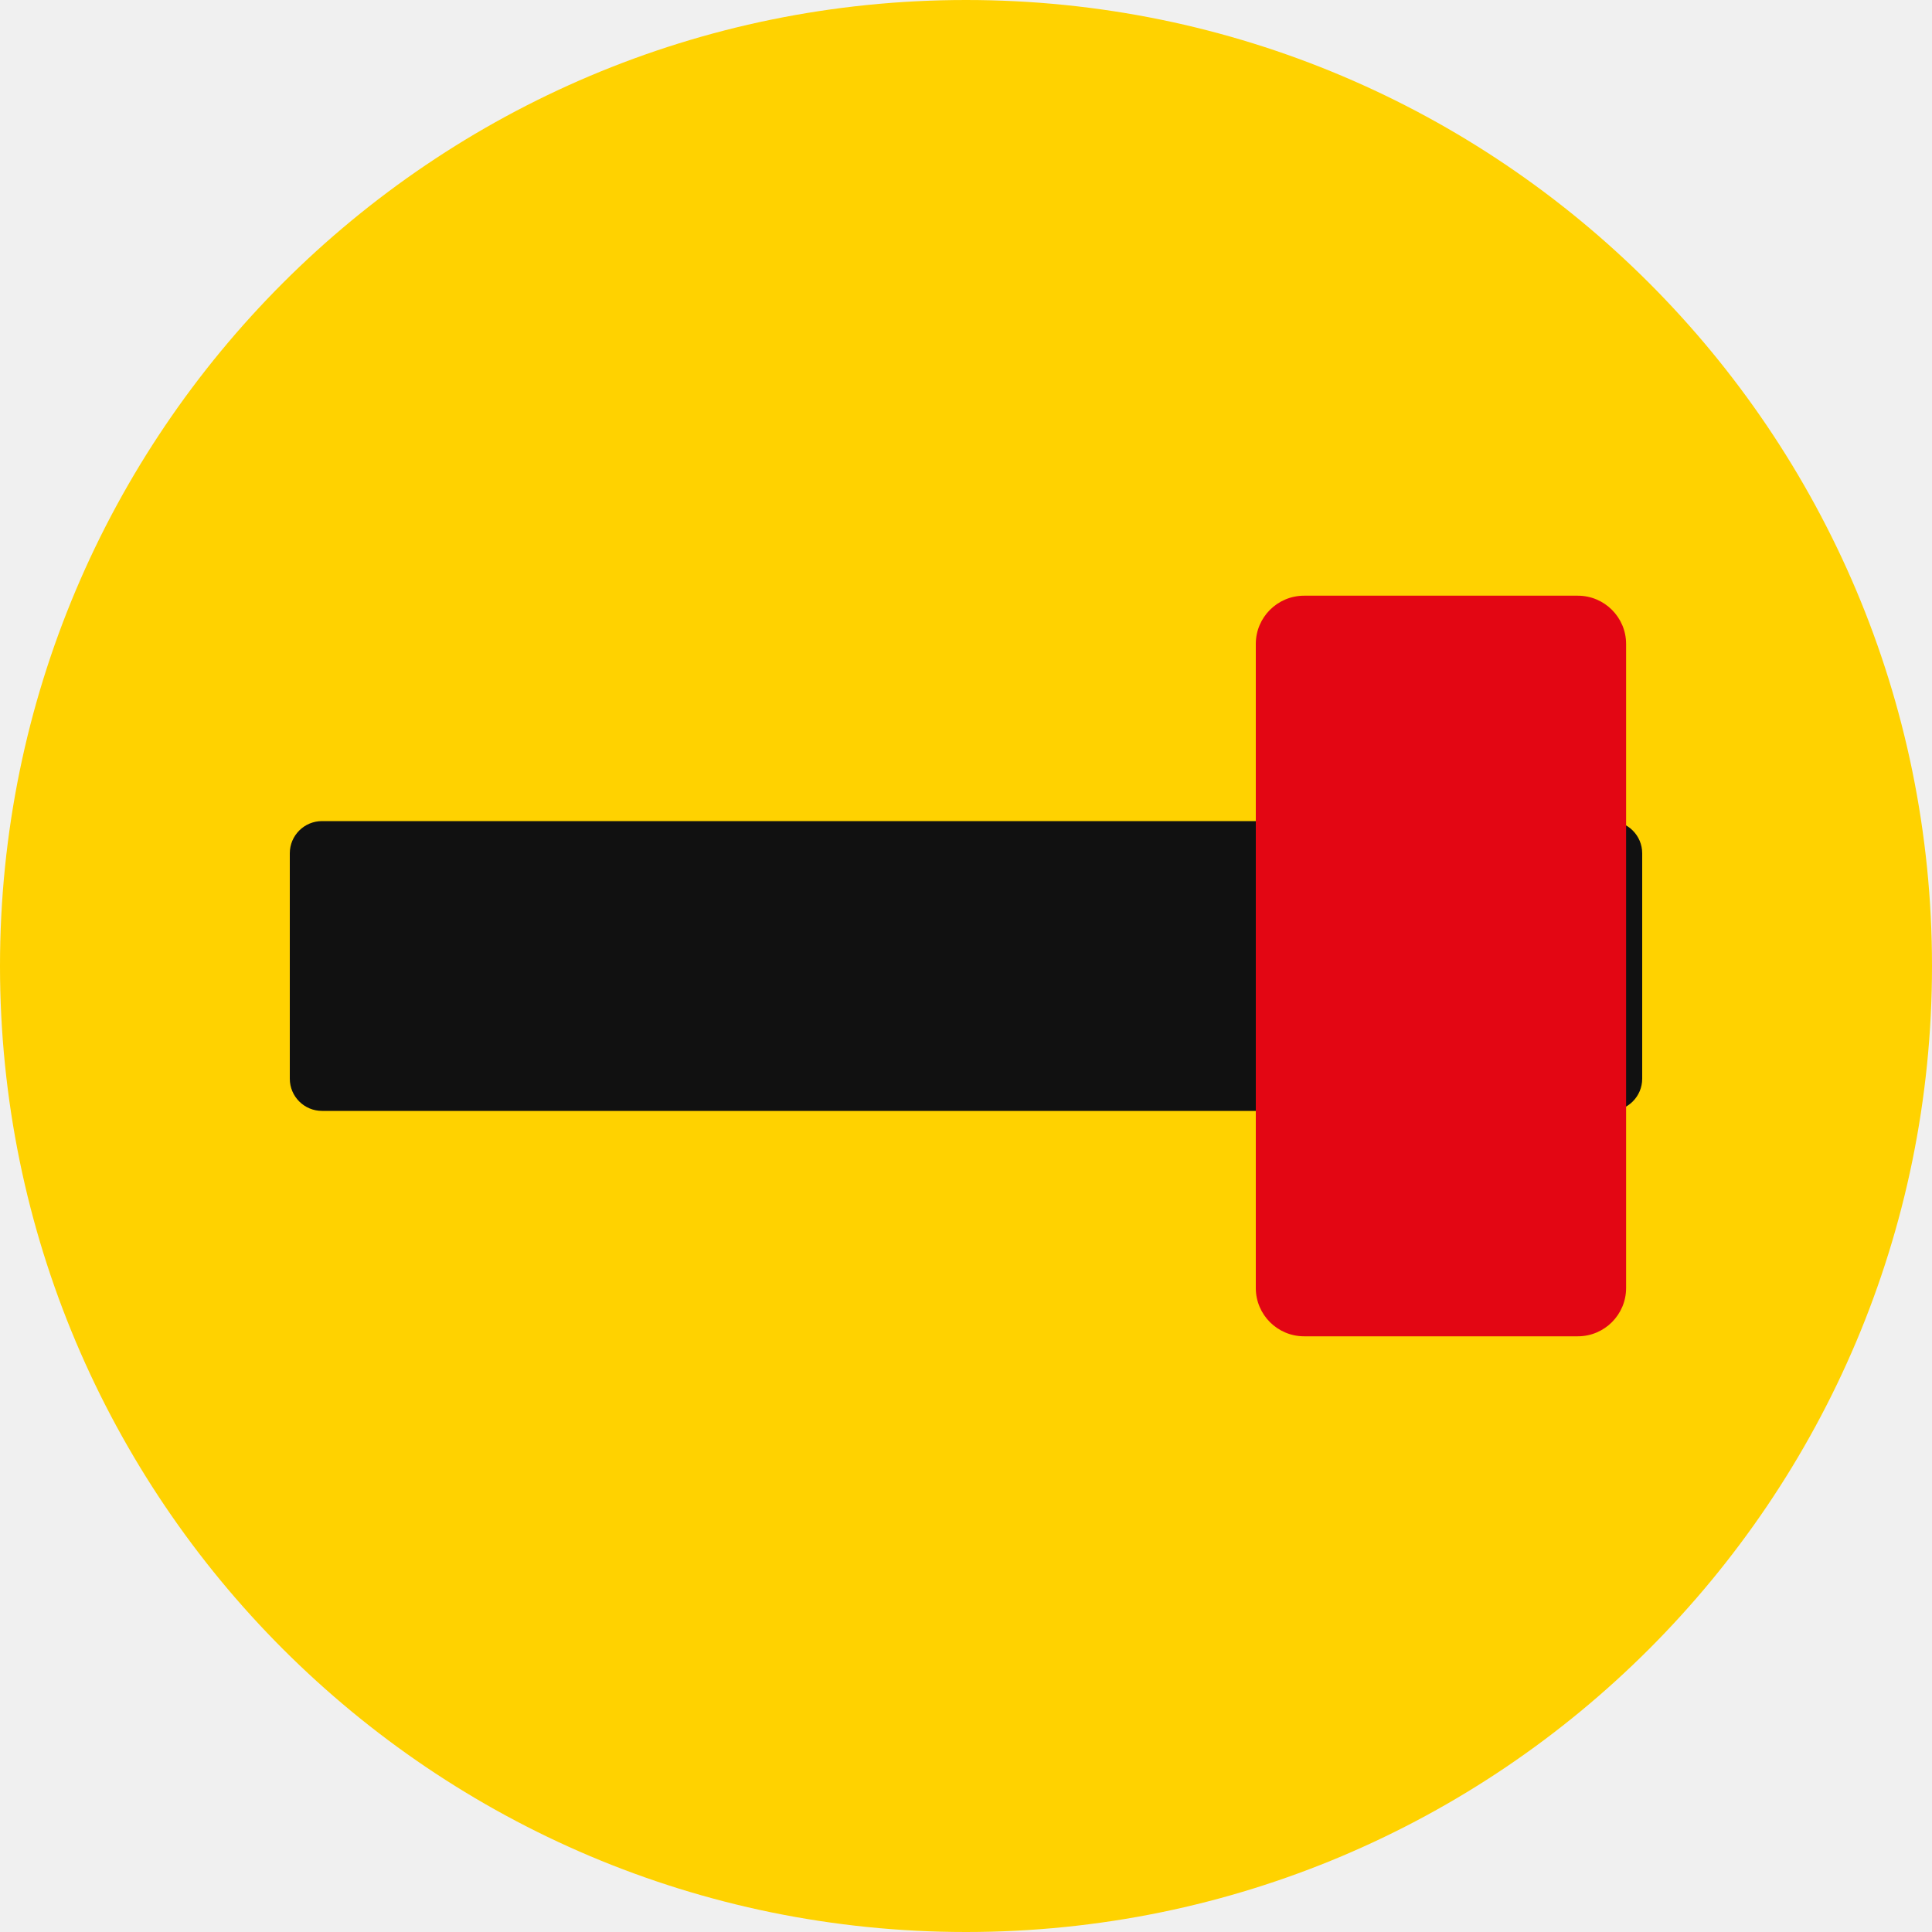
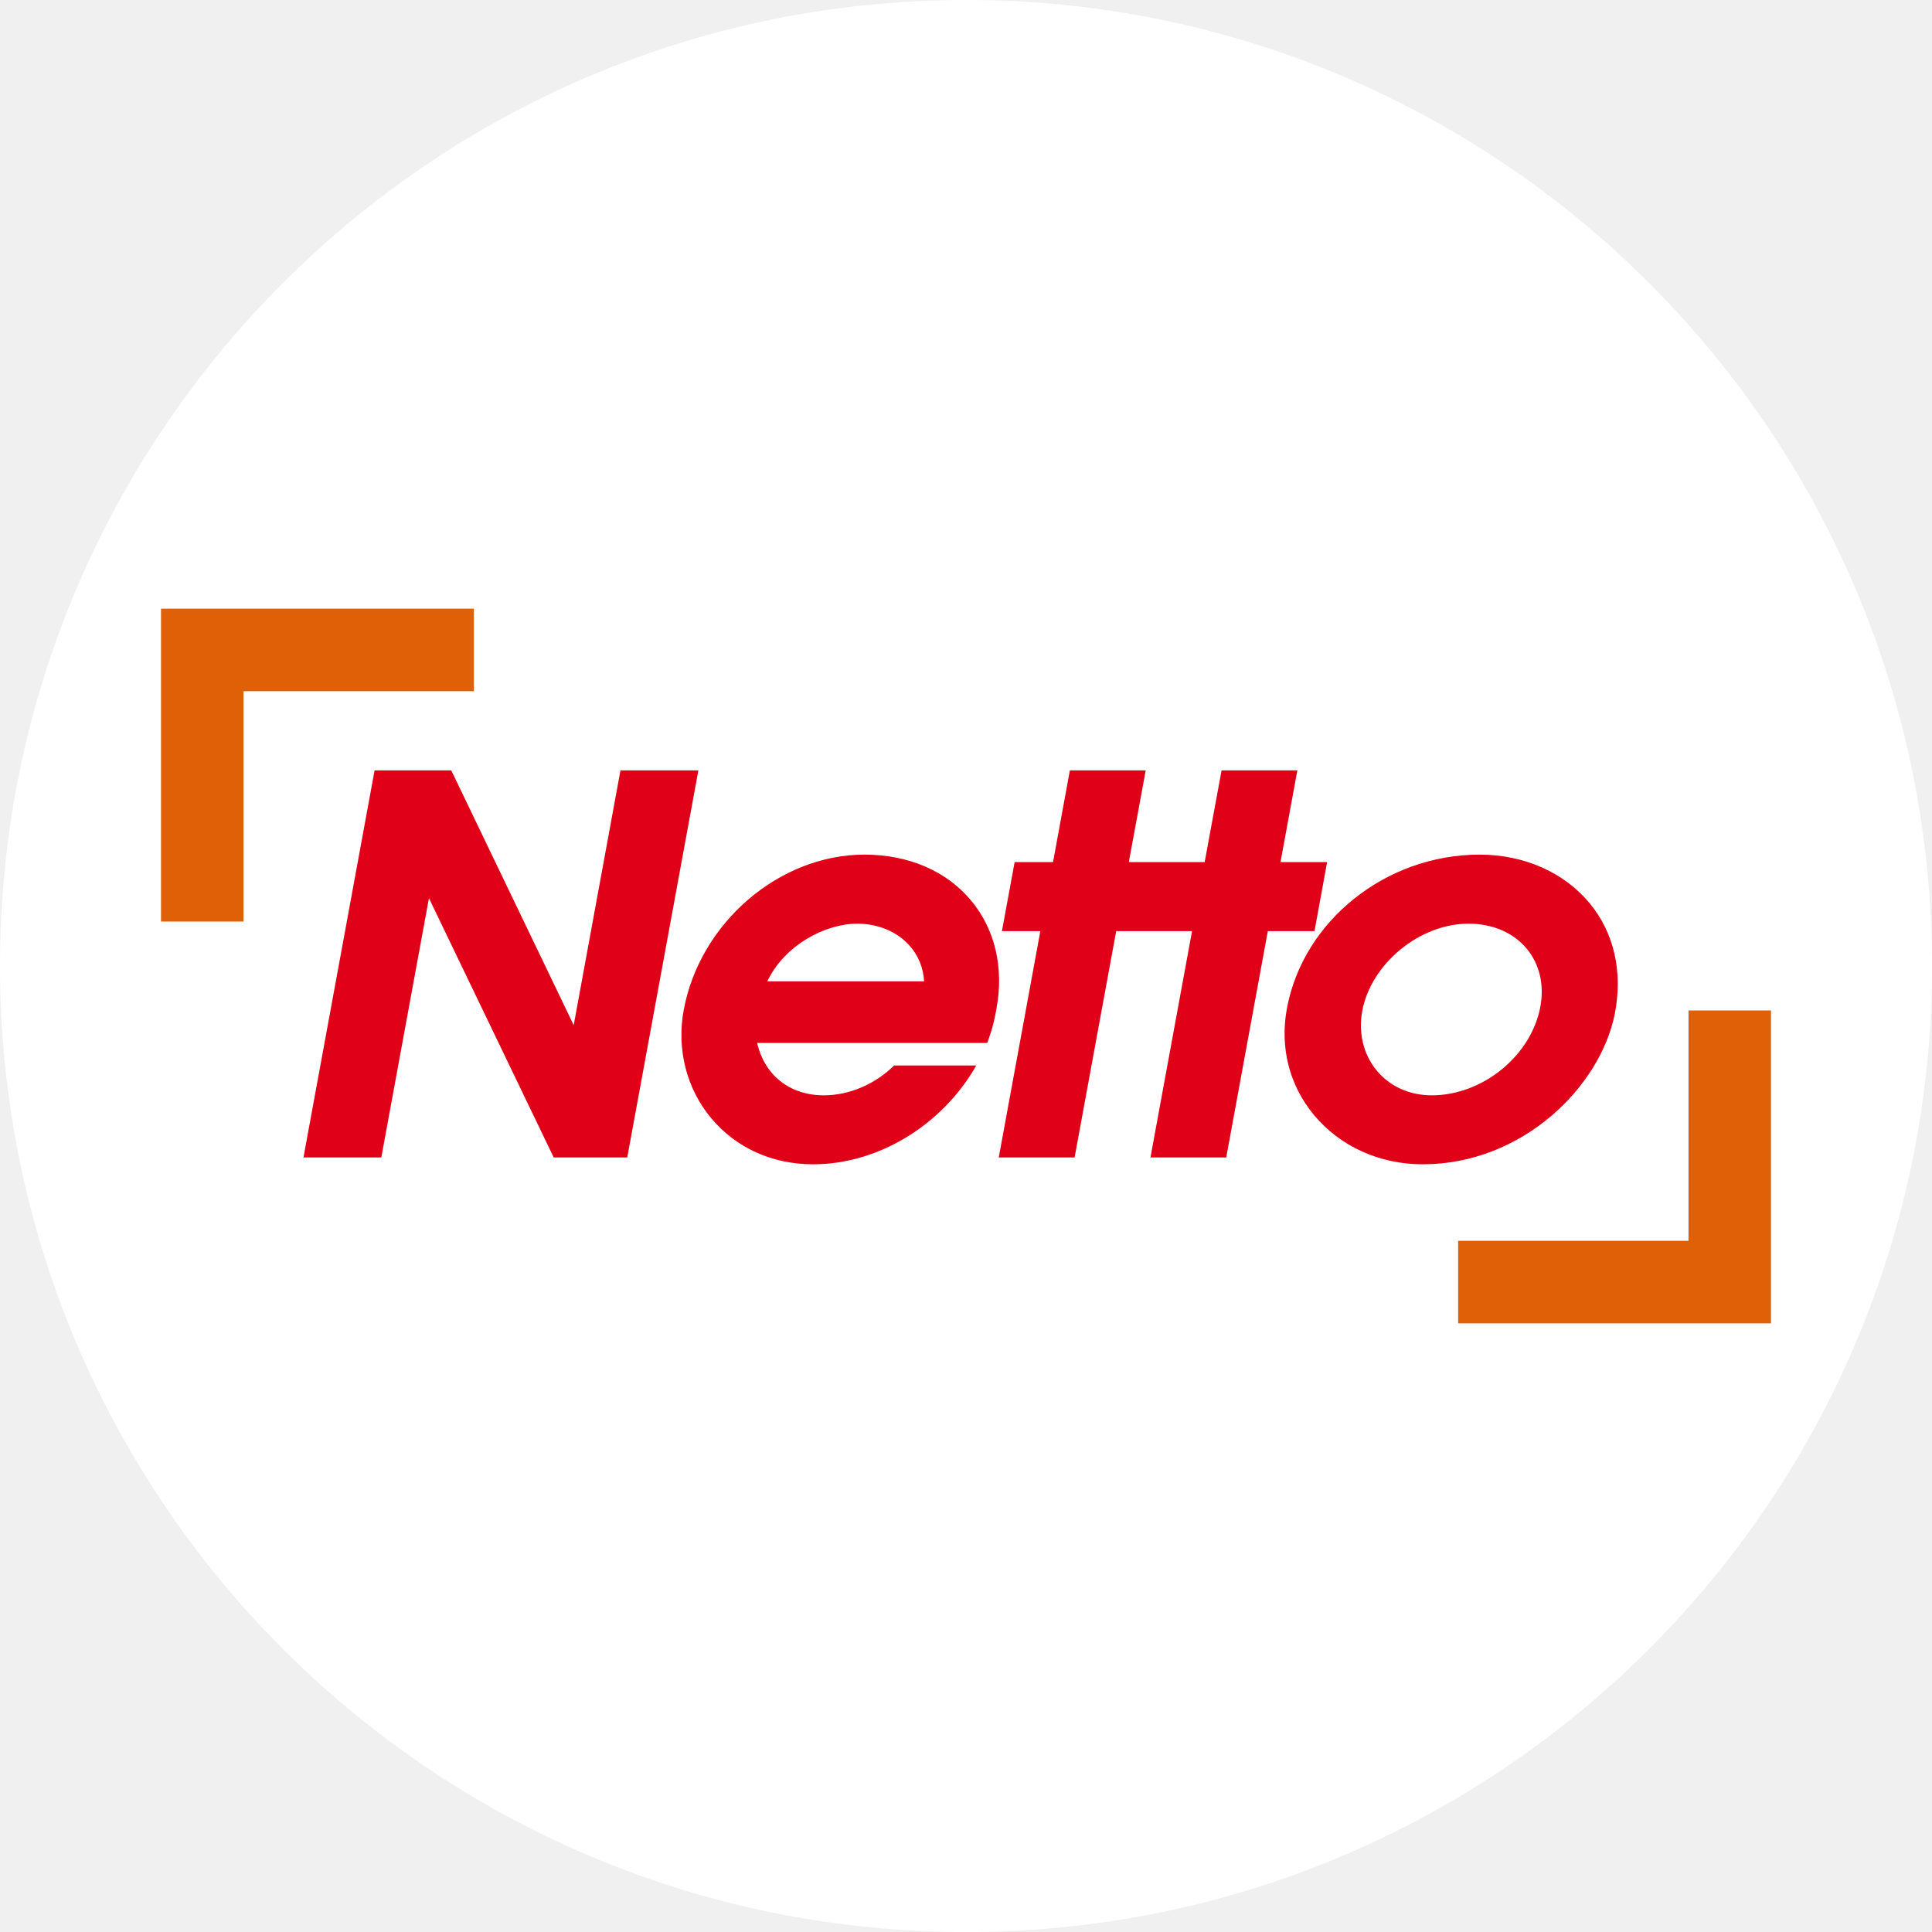
- <svg class="pin-mark" viewBox="0 0 24 24" width="22" height="22" aria-hidden="true">
-   <circle cx="12" cy="12" r="12" fill="#FFD200" />
-   <rect x="3.6" y="10.2" width="16.8" height="3.6" rx="0.4" fill="#111" />
-   <rect x="15.6" y="7.4" width="4.6" height="9.2" rx="0.6" fill="#E30613" />
+ <svg xmlns="http://www.w3.org/2000/svg" class="pin-mark" viewBox="0 0 24 24" width="22" height="22" aria-hidden="true">
+   <circle cx="12" cy="12" r="12" fill="#fff" />
+   <svg x="2.0" y="2.0" width="20.0" height="20.0" viewBox="0 0 217.99 96.76" preserveAspectRatio="xMidYMid meet">
+     <defs>
+       <style>
+       .cls-1 {
+         fill: #e06008;
+       }
+ 
+       .cls-1, .cls-2 {
+         stroke-width: 0px;
+       }
+ 
+       .cls-2 {
+         fill: #e00018;
+       }
+     </style>
+     </defs>
+     <g id="netto-Ebene_1" data-name="Ebene 1">
+       <g>
+         <path class="cls-1" d="M42.36,0v11.17H11.17v31.19H0V0h42.36ZM217.99,96.76v-42.36h-11.17v31.19h-31.19v11.17h42.36Z" />
+         <path class="cls-2" d="M193.46,39.91c-3.46-4.2-8.89-6.61-14.92-6.61-12.7,0-23.92,8.97-26.1,20.86-.97,5.28.34,10.4,3.69,14.42,3.52,4.23,8.88,6.65,14.7,6.65,13.58,0,24.08-10.58,26.01-20.38,1.11-5.64-.09-10.95-3.38-14.94ZM186.76,53.89c-1.22,6.62-7.81,12-14.69,12-3.02,0-5.66-1.19-7.46-3.35-1.79-2.15-2.51-5.08-1.97-8.04,1.18-6.42,7.77-11.85,14.39-11.85,3.26,0,6.06,1.2,7.88,3.38,1.74,2.09,2.4,4.88,1.85,7.86ZM151.58,34.31l2.28-12.42h-10.26l-2.29,12.42h-10.27l2.29-12.42h-10.27l-2.28,12.42h-5.2l-1.72,9.35h5.2l-5.63,30.64h10.27l5.63-30.64h10.27l-5.63,30.64h10.26l5.63-30.64h6.32l1.71-9.35h-6.31ZM109.69,39.52c-3.34-4.01-8.47-6.22-14.45-6.22-11.55,0-22.3,9.25-24.47,21.06-.97,5.29.38,10.61,3.71,14.61,3.36,4.03,8.27,6.26,13.82,6.26,8.74,0,17.4-5.22,22.05-13.31l.04-.07h-11.13c-2.57,2.53-6.05,4.04-9.52,4.04-4.62,0-8.02-2.73-9.02-7.09h31.15l.35-1c.48-1.38.7-2.55.91-3.7,1.01-5.52-.21-10.7-3.44-14.58ZM82.09,50.46c2.31-4.87,7.8-7.81,12.19-7.81,2.78,0,5.33,1.06,7.01,2.9,1.24,1.37,1.93,3.05,2.03,4.91h-21.23ZM62.21,21.89l-6.33,34.5-16.58-34.5h-10.38l-9.63,52.41h10.54l6.45-35.1,16.89,35.1h9.96l9.63-52.41h-10.55Z" />
+       </g>
+     </g>
+   </svg>
</svg>
